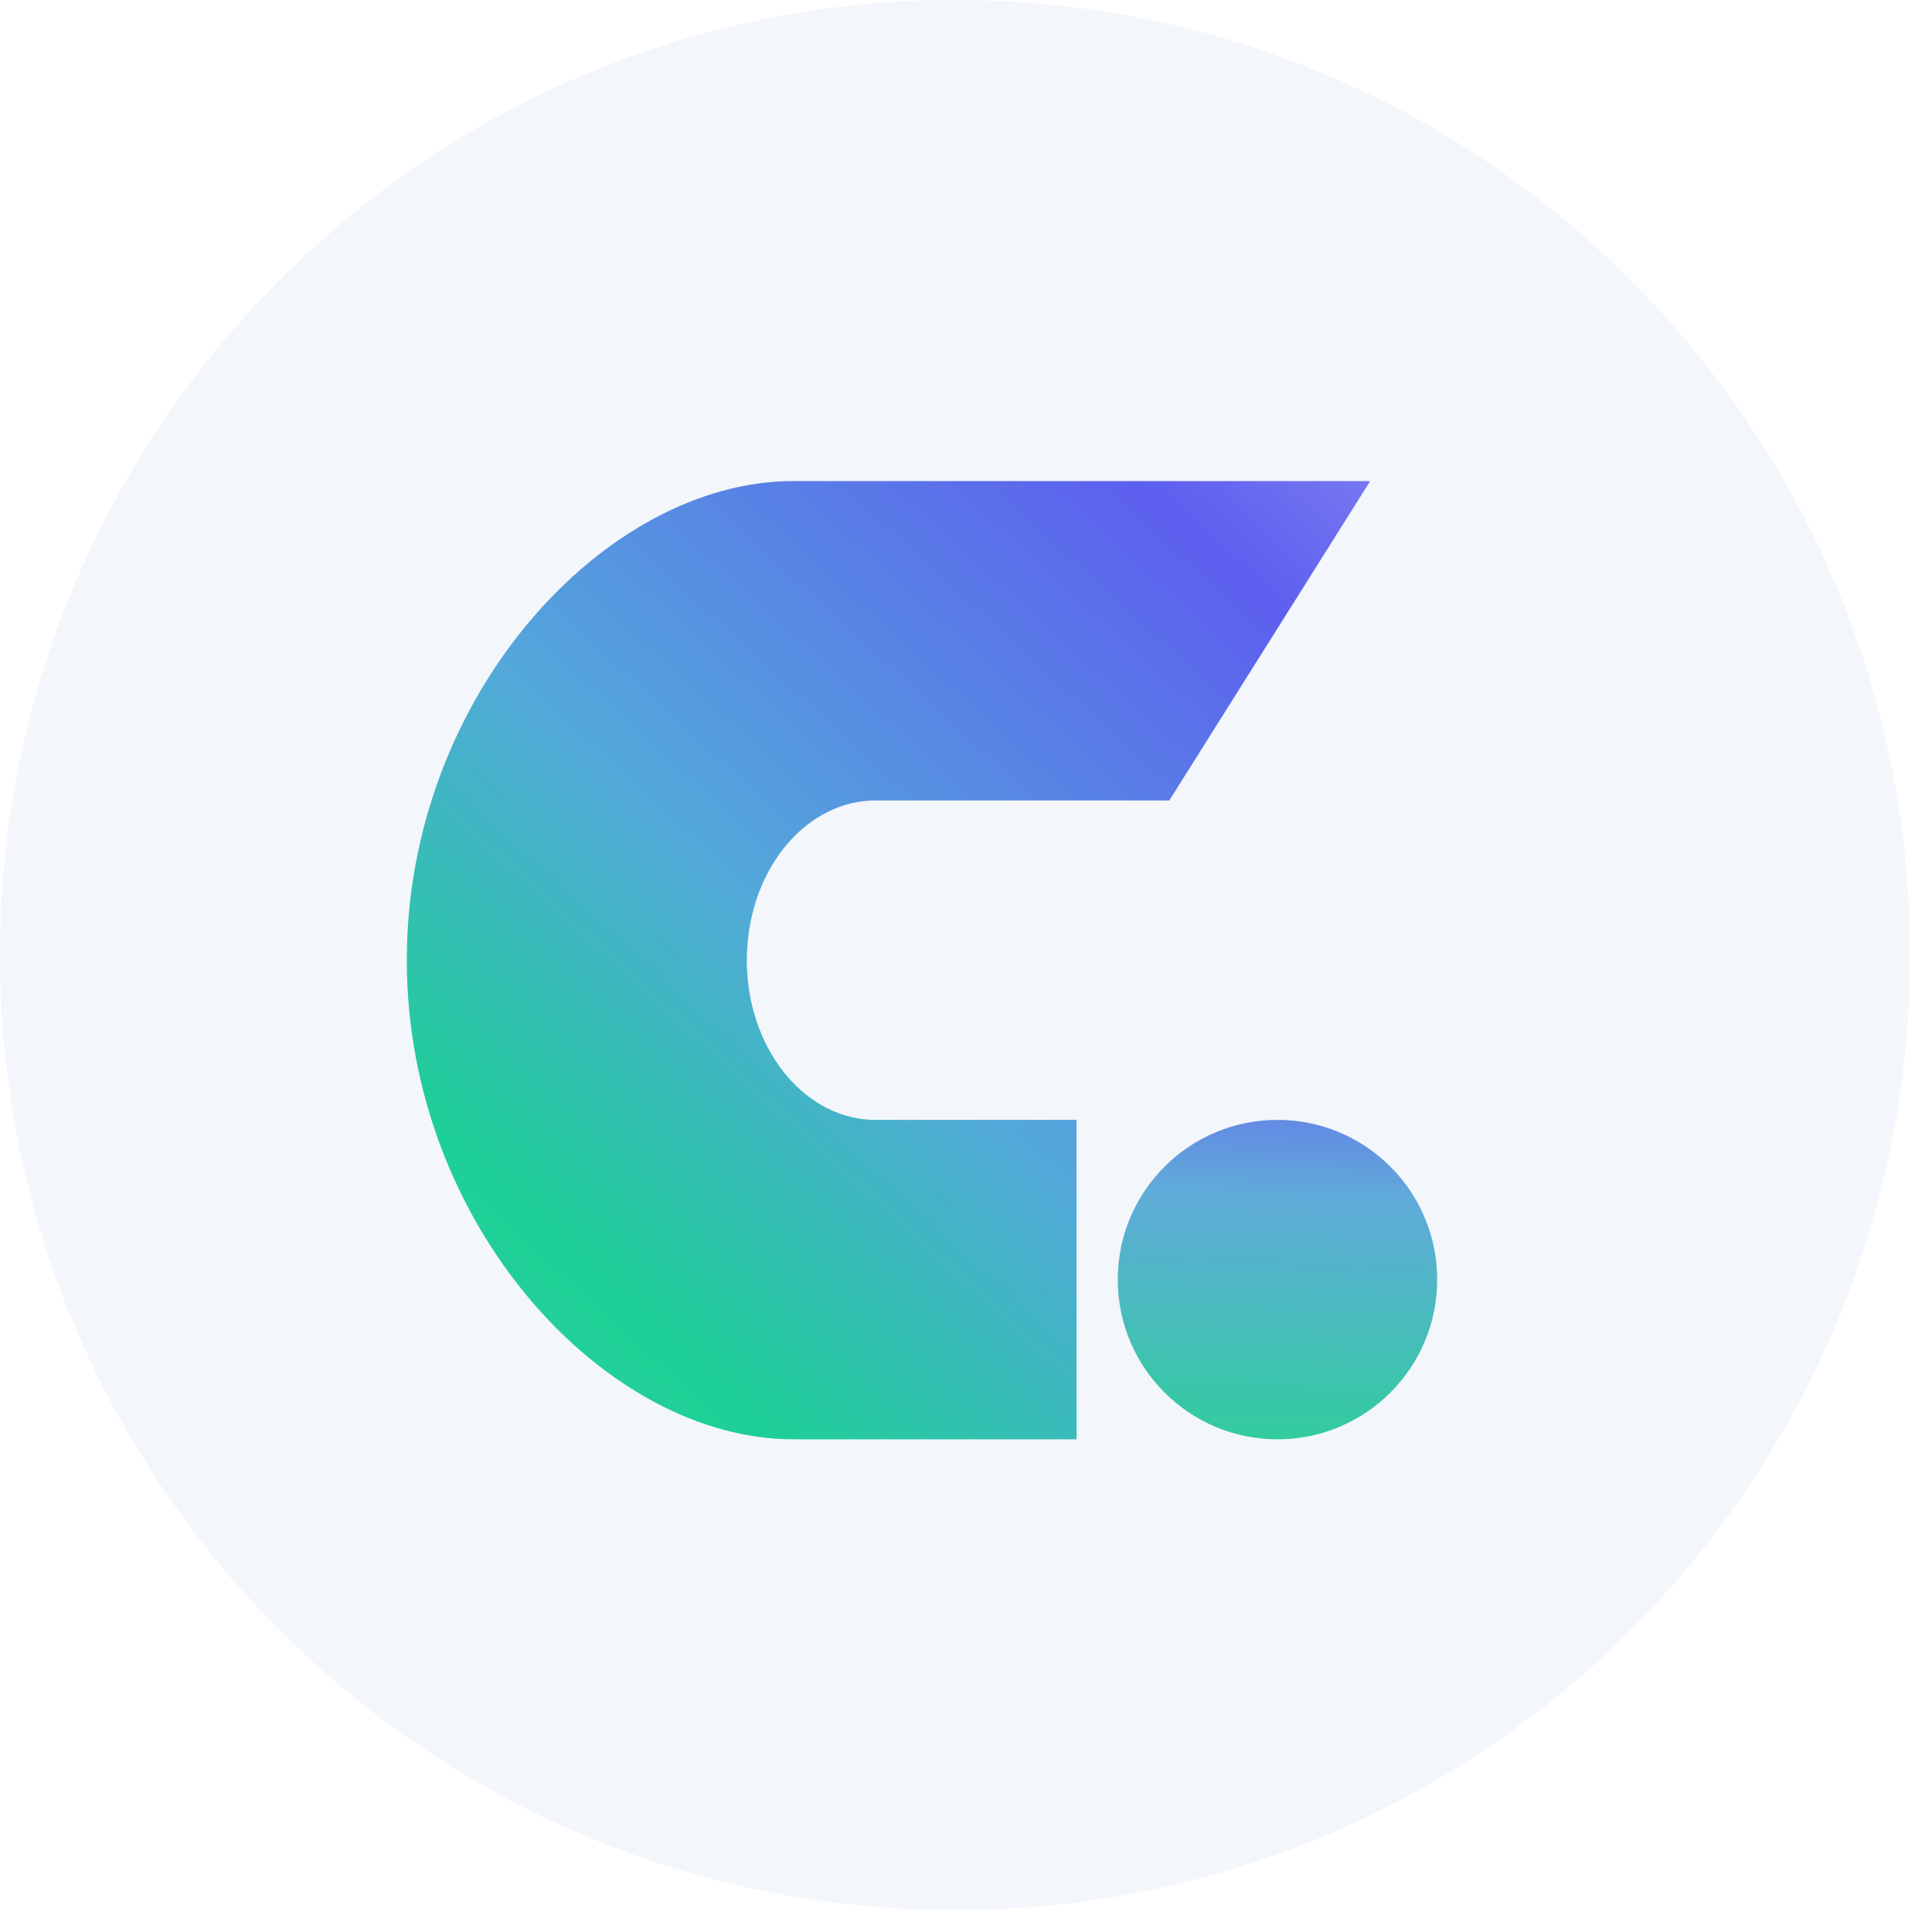
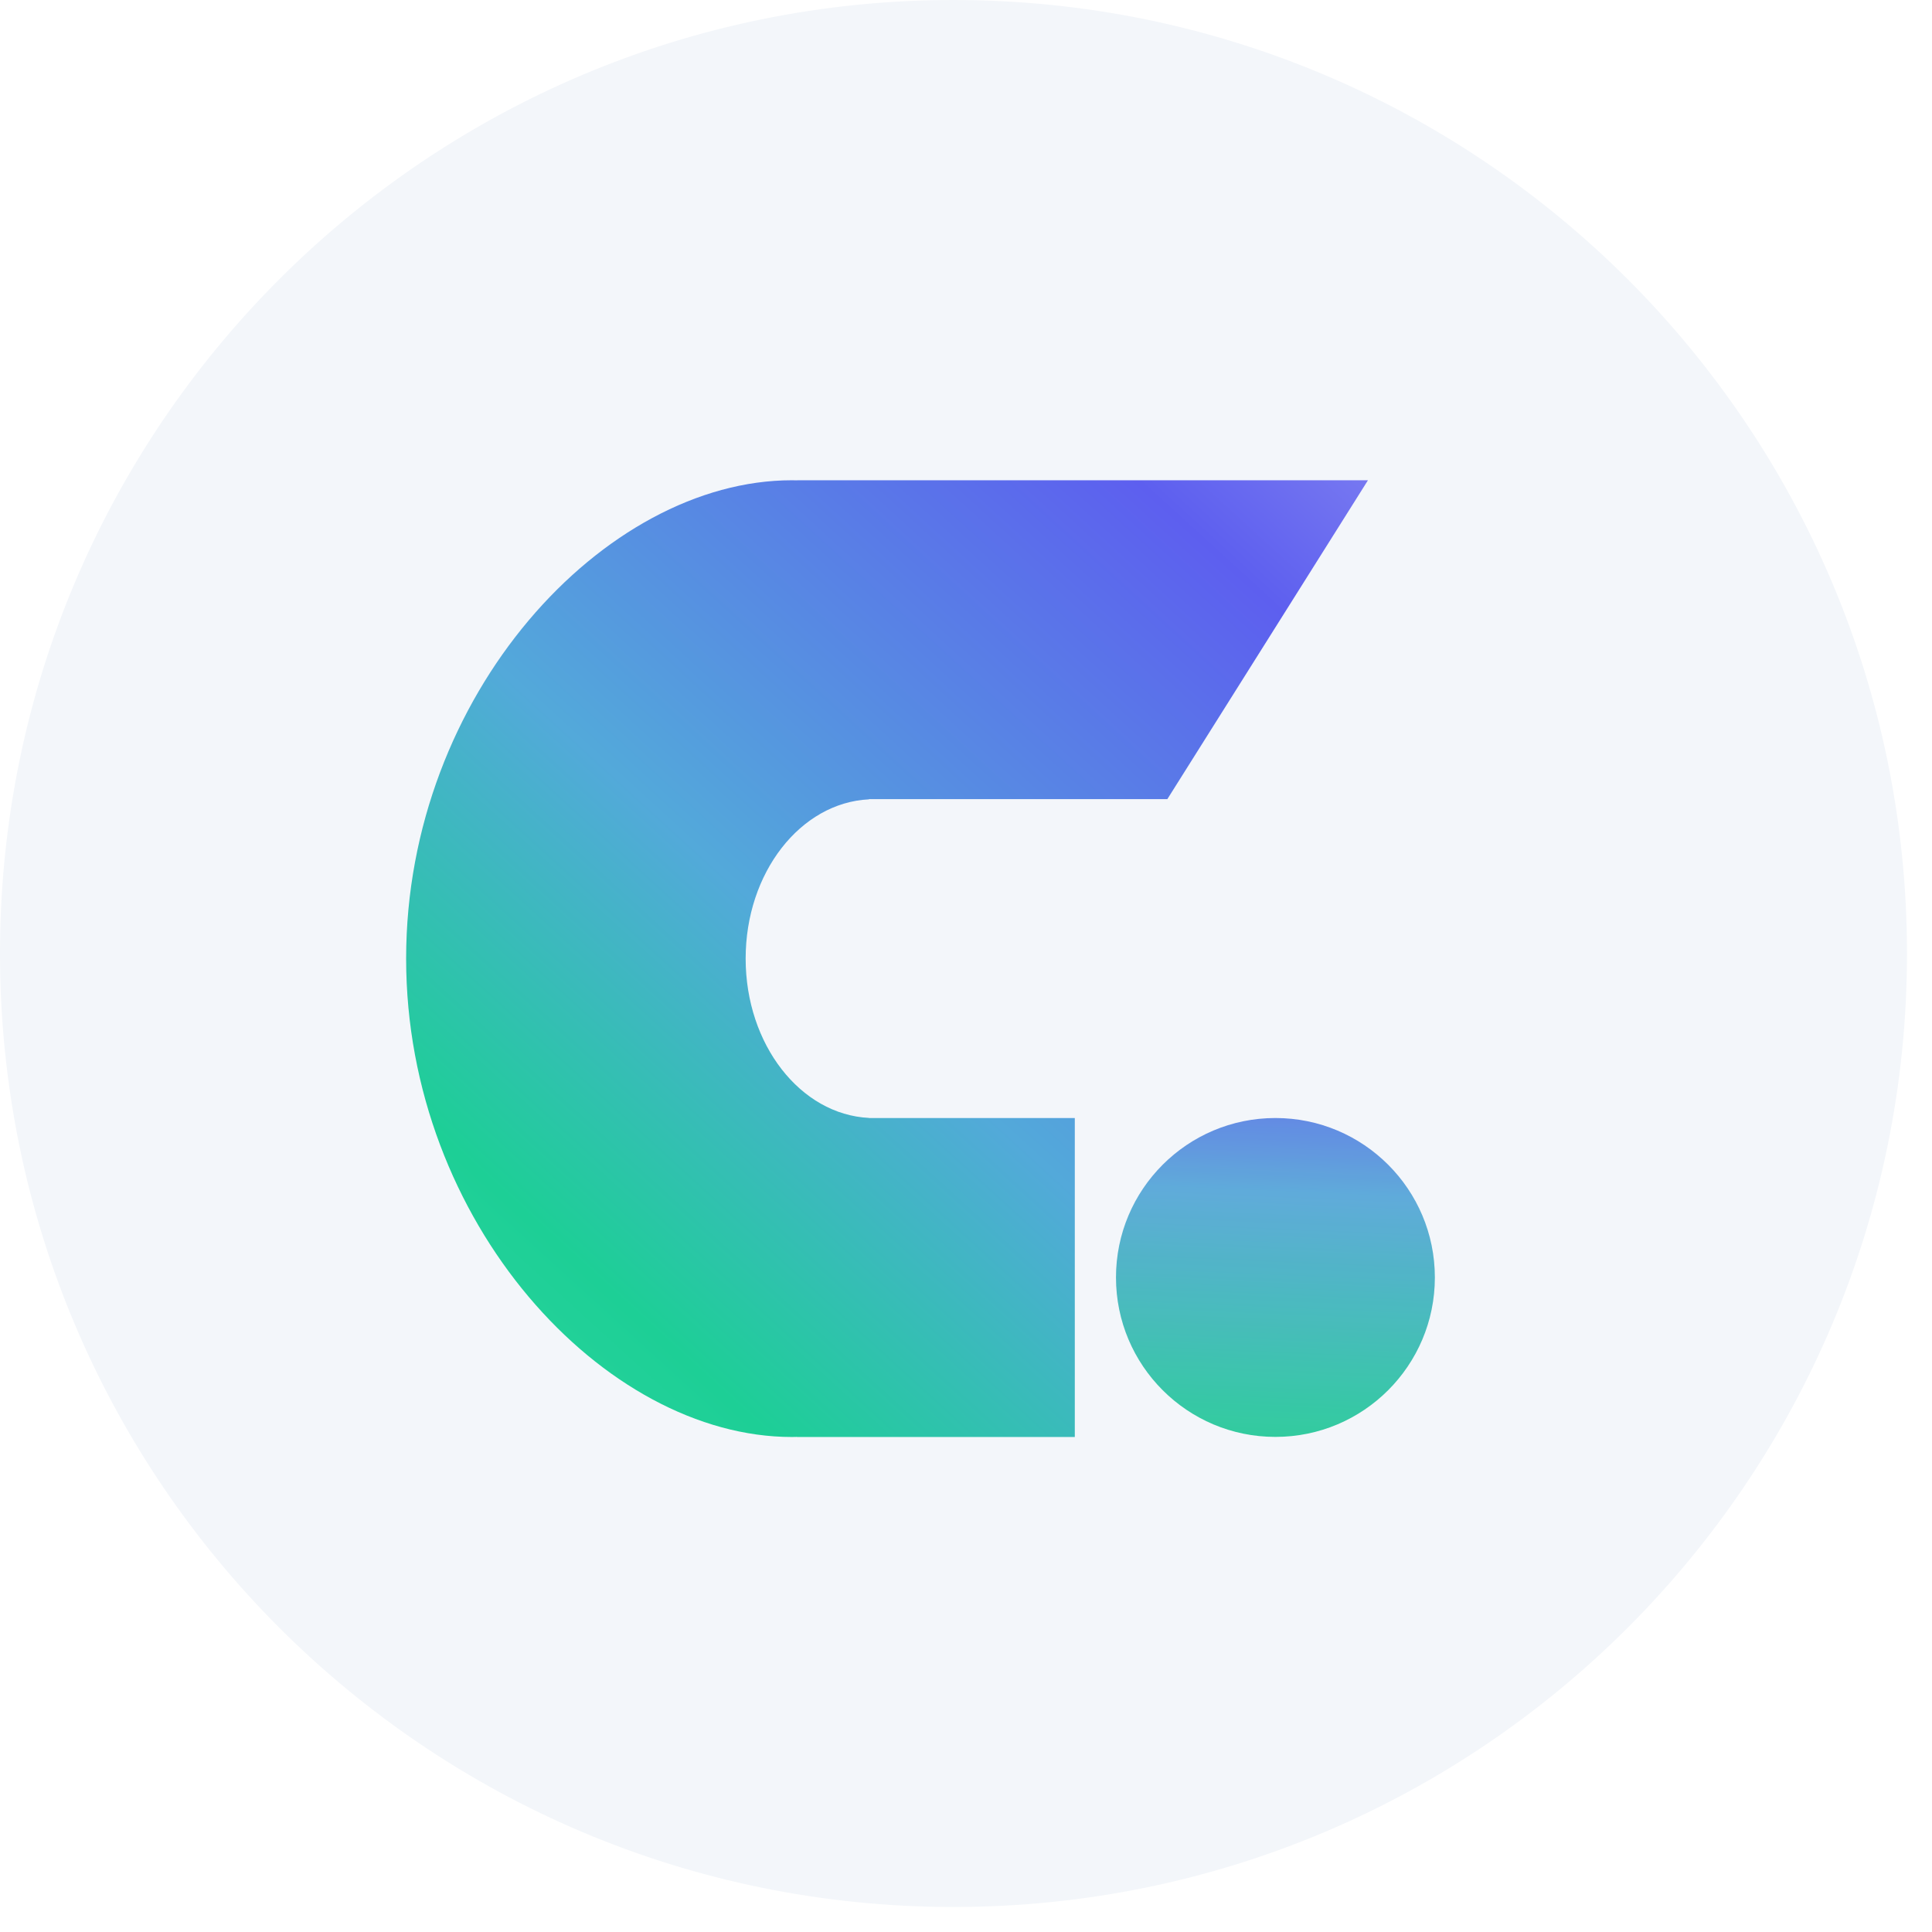
- <svg xmlns="http://www.w3.org/2000/svg" width="81" height="81" viewBox="0 0 81 81" fill="none">
-   <rect width="80.08" height="80.08" rx="40.04" fill="#F3F6FA" />
-   <rect width="55.294" height="55.294" transform="translate(11.4399 12.3934)" fill="#F3F6FA" />
+ <svg xmlns="http://www.w3.org/2000/svg" width="19" height="19" viewBox="0 0 19 19" fill="none">
+   <rect width="18.754" height="18.754" rx="9.377" fill="#F3F6FA" />
+   <rect width="12.949" height="12.949" transform="translate(2.6792 2.90234)" fill="#F3F6FA" />
  <g style="mix-blend-mode:multiply" opacity="0.9">
-     <circle cx="53.559" cy="53.648" r="6.696" fill="url(#paint0_linear_44_2)" />
+     <circle cx="12.543" cy="12.563" r="1.568" fill="url(#paint0_linear_44_2)" />
  </g>
-   <path fill-rule="evenodd" clip-rule="evenodd" d="M33.471 20.171C33.399 20.17 33.327 20.169 33.255 20.169C25.382 20.169 17.056 29.162 17.056 40.256C17.056 51.35 25.382 60.343 33.255 60.343C33.327 60.343 33.399 60.343 33.471 60.341V60.343H45.135V46.952H36.711H36.495V46.947C33.613 46.806 31.311 43.864 31.311 40.256C31.311 36.648 33.613 33.706 36.495 33.566V33.56H36.711H49.022L57.446 20.169H33.471V20.171Z" fill="url(#paint1_linear_44_2)" />
+   <path fill-rule="evenodd" clip-rule="evenodd" d="M7.839 14.132H10.57V10.995H10.534L10.534 10.995H8.597H8.546V10.994C7.872 10.961 7.333 10.272 7.333 9.427C7.333 8.582 7.872 7.894 8.546 7.861V7.859H8.597H11.48V7.859H11.48L13.453 4.723H7.839V4.724C7.822 4.723 7.805 4.723 7.788 4.723C5.944 4.723 3.994 6.829 3.994 9.427C3.994 12.025 5.944 14.132 7.788 14.132C7.805 14.132 7.822 14.131 7.839 14.131V14.132Z" fill="url(#paint1_linear_44_2)" />
  <defs>
-     <linearGradient id="paint0_linear_44_2" x1="42.418" y1="70.019" x2="43.776" y2="38.314" gradientUnits="userSpaceOnUse">
+     <linearGradient id="paint0_linear_44_2" x1="9.934" y1="16.397" x2="10.252" y2="8.973" gradientUnits="userSpaceOnUse">
      <stop offset="0.088" stop-color="#75F1C9" />
      <stop offset="0.315" stop-color="#1DCF96" />
      <stop offset="0.641" stop-color="#53A9DA" />
      <stop offset="0.839" stop-color="#5D5FEF" />
      <stop offset="0.958" stop-color="#7879F1" />
    </linearGradient>
-     <linearGradient id="paint1_linear_44_2" x1="18.784" y1="60.343" x2="58.278" y2="17.02" gradientUnits="userSpaceOnUse">
+     <linearGradient id="paint1_linear_44_2" x1="4.399" y1="14.132" x2="13.648" y2="3.986" gradientUnits="userSpaceOnUse">
      <stop stop-color="#2CD59F" />
      <stop offset="0.156" stop-color="#1DCF96" />
      <stop offset="0.432" stop-color="#53A9DA" />
      <stop offset="0.839" stop-color="#5D5FEF" />
      <stop offset="0.958" stop-color="#7879F1" />
    </linearGradient>
  </defs>
</svg>
